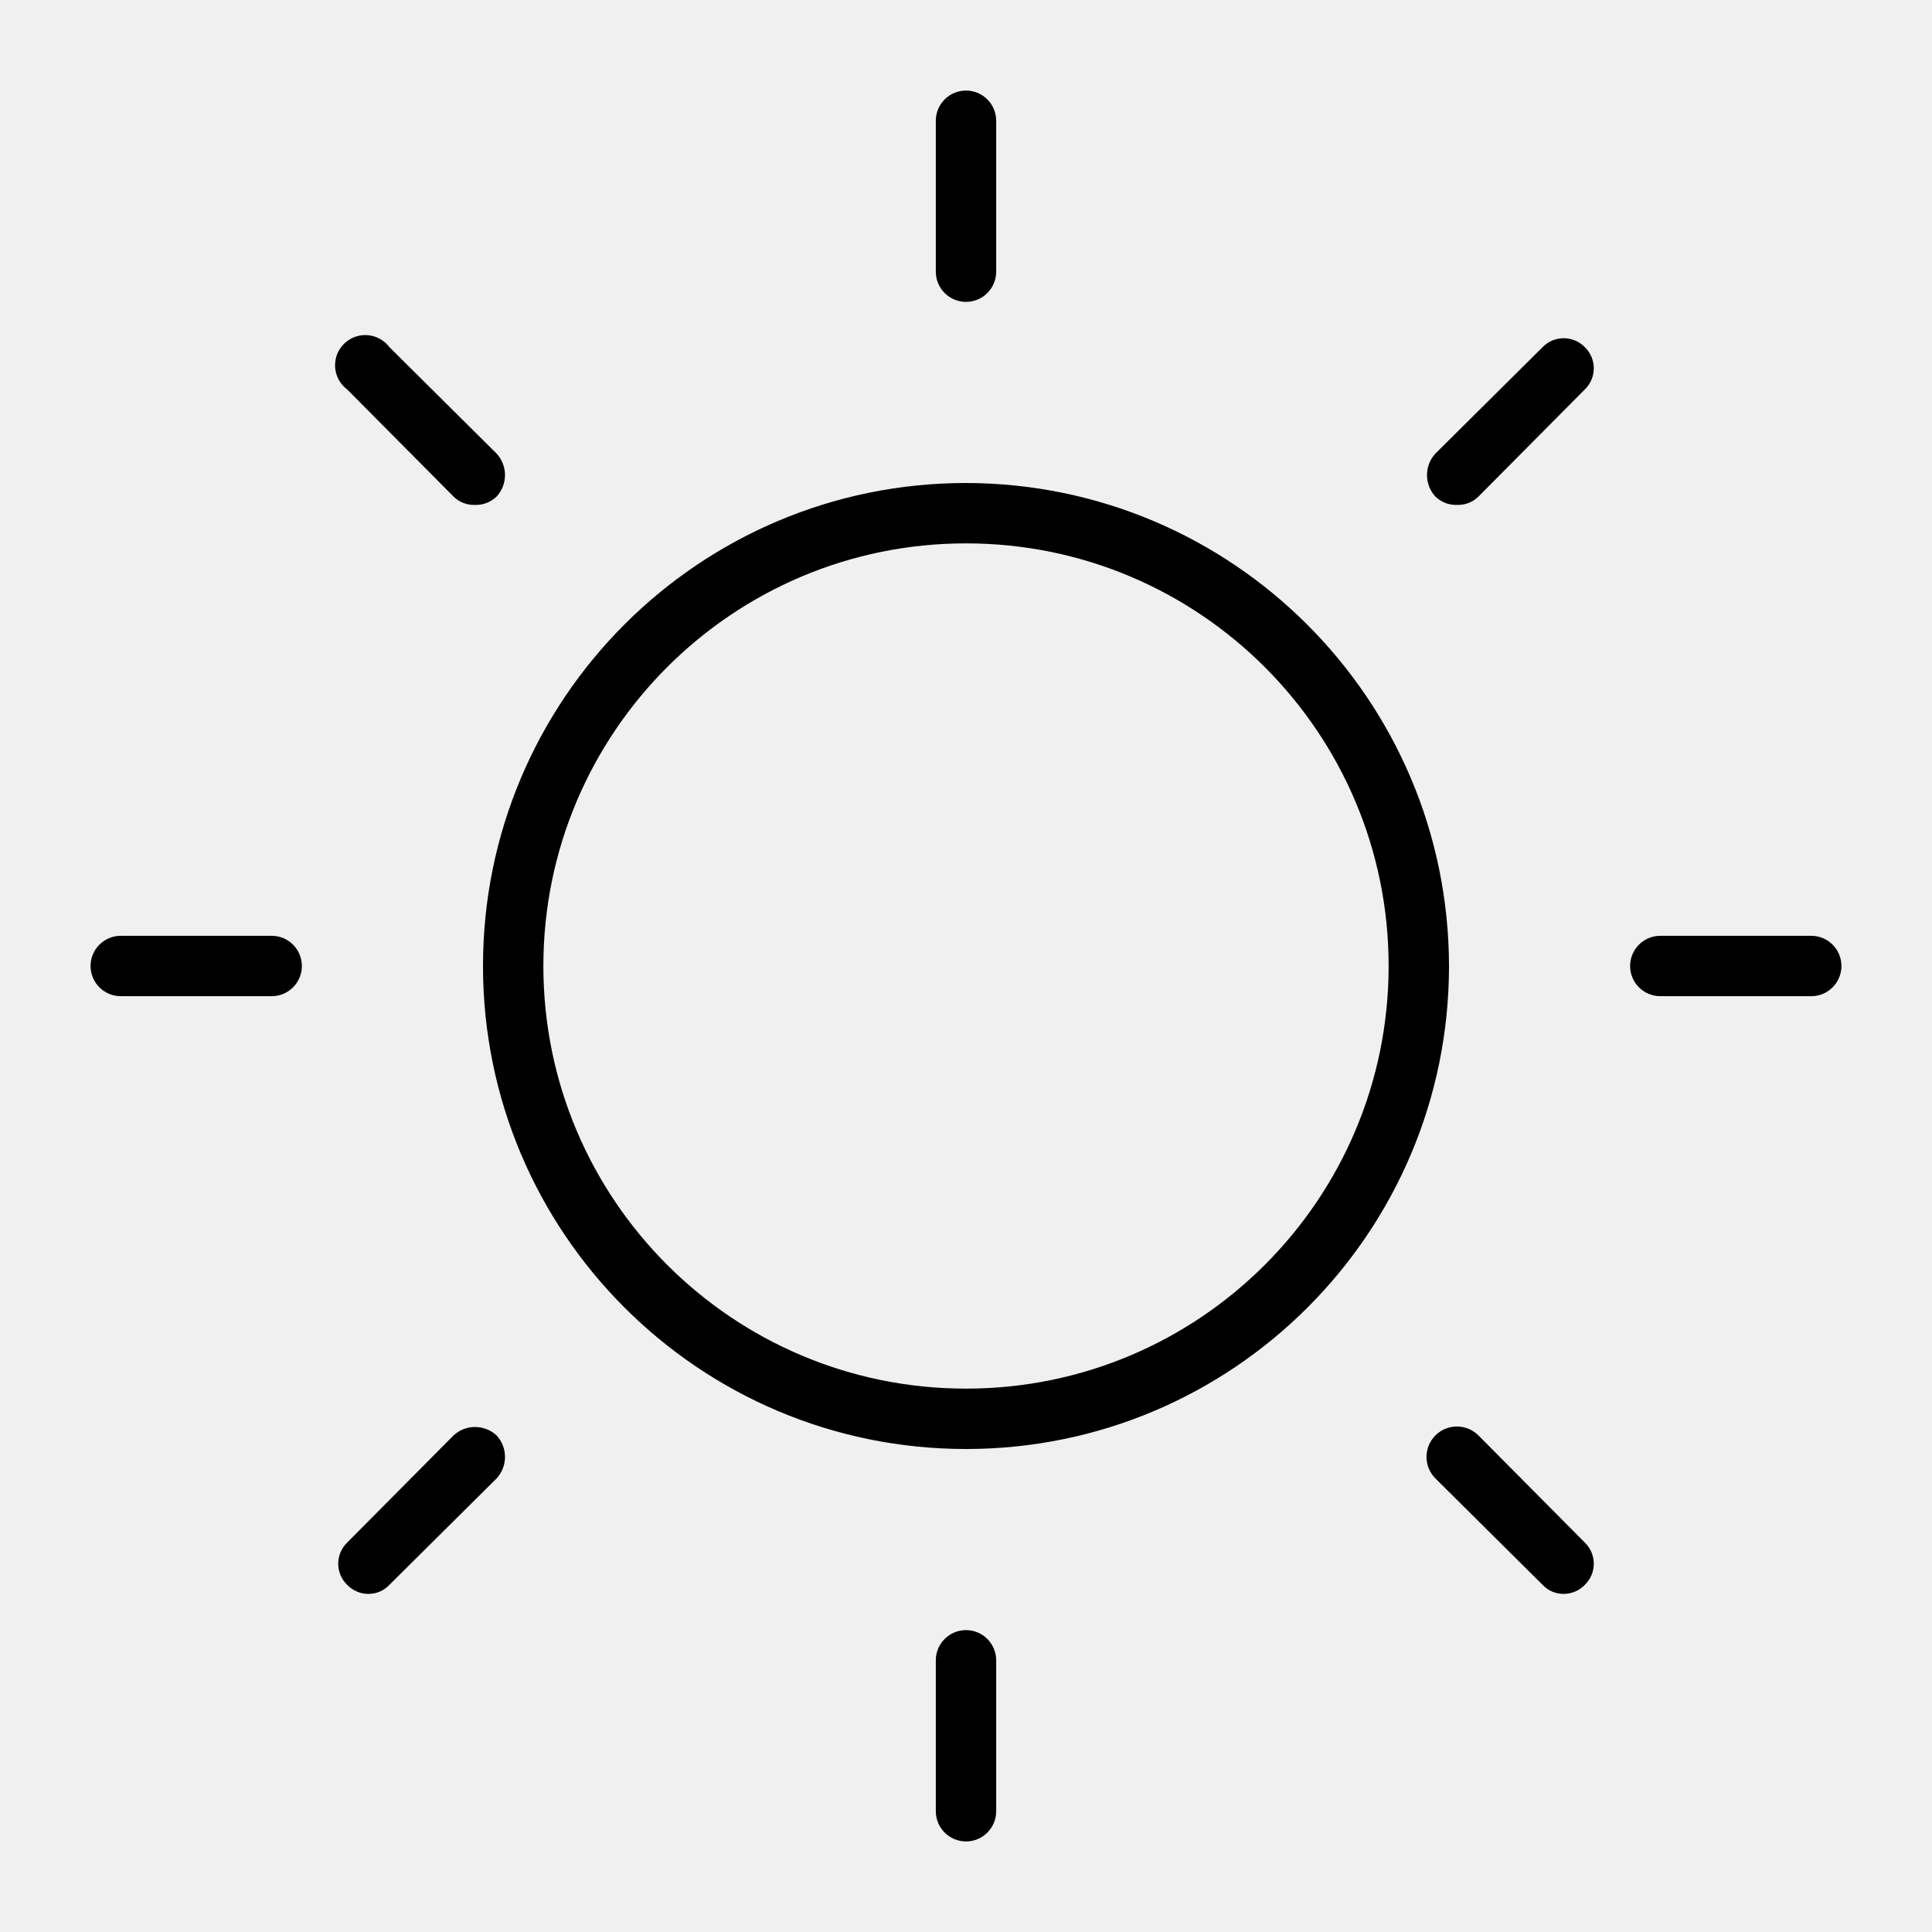
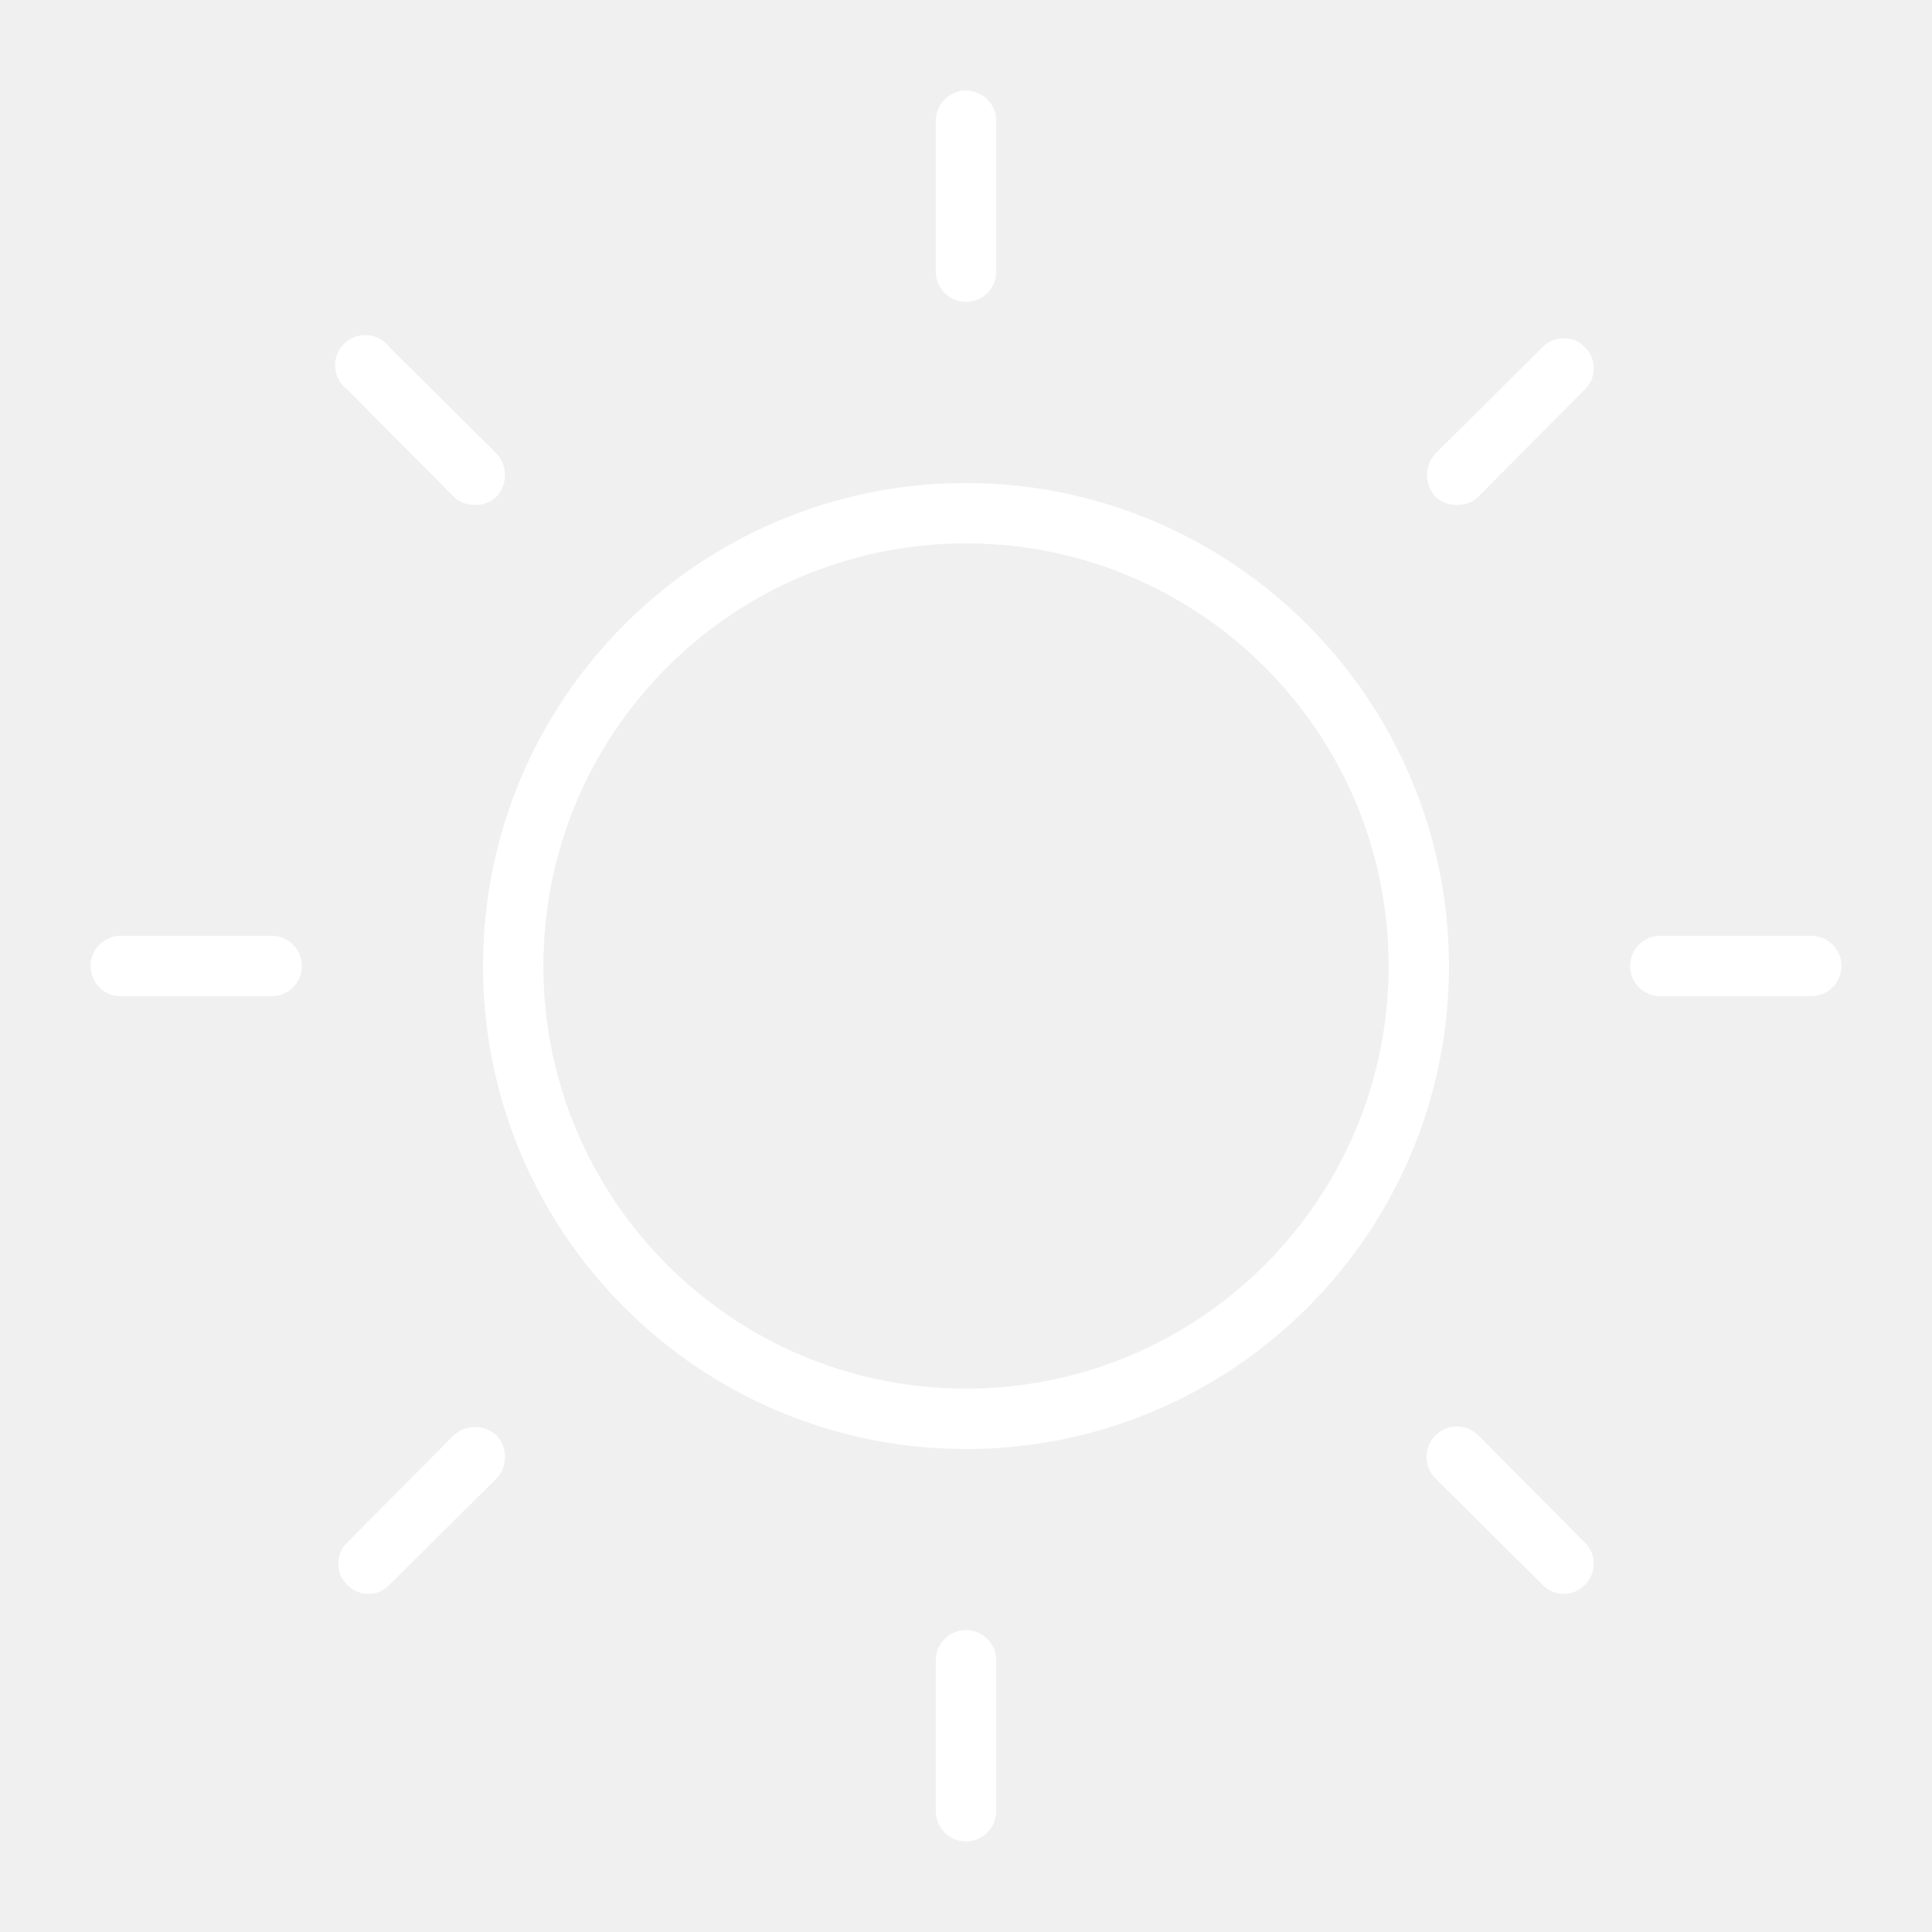
<svg xmlns="http://www.w3.org/2000/svg" width="200" height="200" viewBox="0 0 256 256">
-   <path fill="currentColor" d="M128 64a64 64 0 1 0 64 64a64.1 64.1 0 0 0-64-64Zm0 120a56 56 0 1 1 56-56a56 56 0 0 1-56 56Zm-4-148V16a4 4 0 0 1 8 0v20a4 4 0 0 1-8 0ZM46 51.6a4 4 0 1 1 5.6-5.6l14.2 14.1a4.2 4.2 0 0 1 0 5.7a3.9 3.9 0 0 1-2.9 1.1a3.8 3.8 0 0 1-2.8-1.1ZM40 128a4 4 0 0 1-4 4H16a4 4 0 0 1 0-8h20a4 4 0 0 1 4 4Zm25.8 62.2a4.2 4.2 0 0 1 0 5.7L51.6 210a3.8 3.8 0 0 1-2.8 1.2A3.9 3.9 0 0 1 46 210a3.9 3.9 0 0 1 0-5.6l14.1-14.2a4.2 4.2 0 0 1 5.7 0ZM132 220v20a4 4 0 0 1-8 0v-20a4 4 0 0 1 8 0Zm78-15.6a3.9 3.9 0 0 1 0 5.6a3.9 3.9 0 0 1-2.8 1.2a3.8 3.8 0 0 1-2.8-1.2l-14.2-14.1a4 4 0 0 1 5.7-5.7Zm34-76.4a4 4 0 0 1-4 4h-20a4 4 0 0 1 0-8h20a4 4 0 0 1 4 4Zm-34-82a3.9 3.9 0 0 1 0 5.6l-14.1 14.2a3.8 3.8 0 0 1-2.8 1.1a3.9 3.9 0 0 1-2.9-1.1a4.2 4.2 0 0 1 0-5.7L204.4 46a3.9 3.9 0 0 1 5.6 0Z" />
+   <path fill="White" d="M128 64a64 64 0 1 0 64 64a64.1 64.1 0 0 0-64-64Zm0 120a56 56 0 1 1 56-56a56 56 0 0 1-56 56Zm-4-148V16a4 4 0 0 1 8 0v20a4 4 0 0 1-8 0ZM46 51.6a4 4 0 1 1 5.6-5.6l14.2 14.1a4.2 4.2 0 0 1 0 5.7a3.9 3.9 0 0 1-2.9 1.1a3.8 3.8 0 0 1-2.8-1.1ZM40 128a4 4 0 0 1-4 4H16a4 4 0 0 1 0-8h20a4 4 0 0 1 4 4Zm25.8 62.2a4.2 4.2 0 0 1 0 5.7L51.6 210a3.8 3.8 0 0 1-2.8 1.2A3.9 3.9 0 0 1 46 210a3.9 3.9 0 0 1 0-5.6l14.1-14.2a4.2 4.2 0 0 1 5.7 0ZM132 220v20a4 4 0 0 1-8 0v-20a4 4 0 0 1 8 0Zm78-15.6a3.9 3.9 0 0 1 0 5.6a3.9 3.9 0 0 1-2.8 1.2a3.8 3.8 0 0 1-2.8-1.2l-14.2-14.1a4 4 0 0 1 5.7-5.7Zm34-76.4a4 4 0 0 1-4 4h-20a4 4 0 0 1 0-8h20a4 4 0 0 1 4 4Zm-34-82a3.9 3.9 0 0 1 0 5.6l-14.1 14.2a3.8 3.8 0 0 1-2.8 1.1a3.9 3.9 0 0 1-2.9-1.1a4.2 4.2 0 0 1 0-5.7L204.4 46a3.9 3.9 0 0 1 5.6 0Z" />
</svg>
